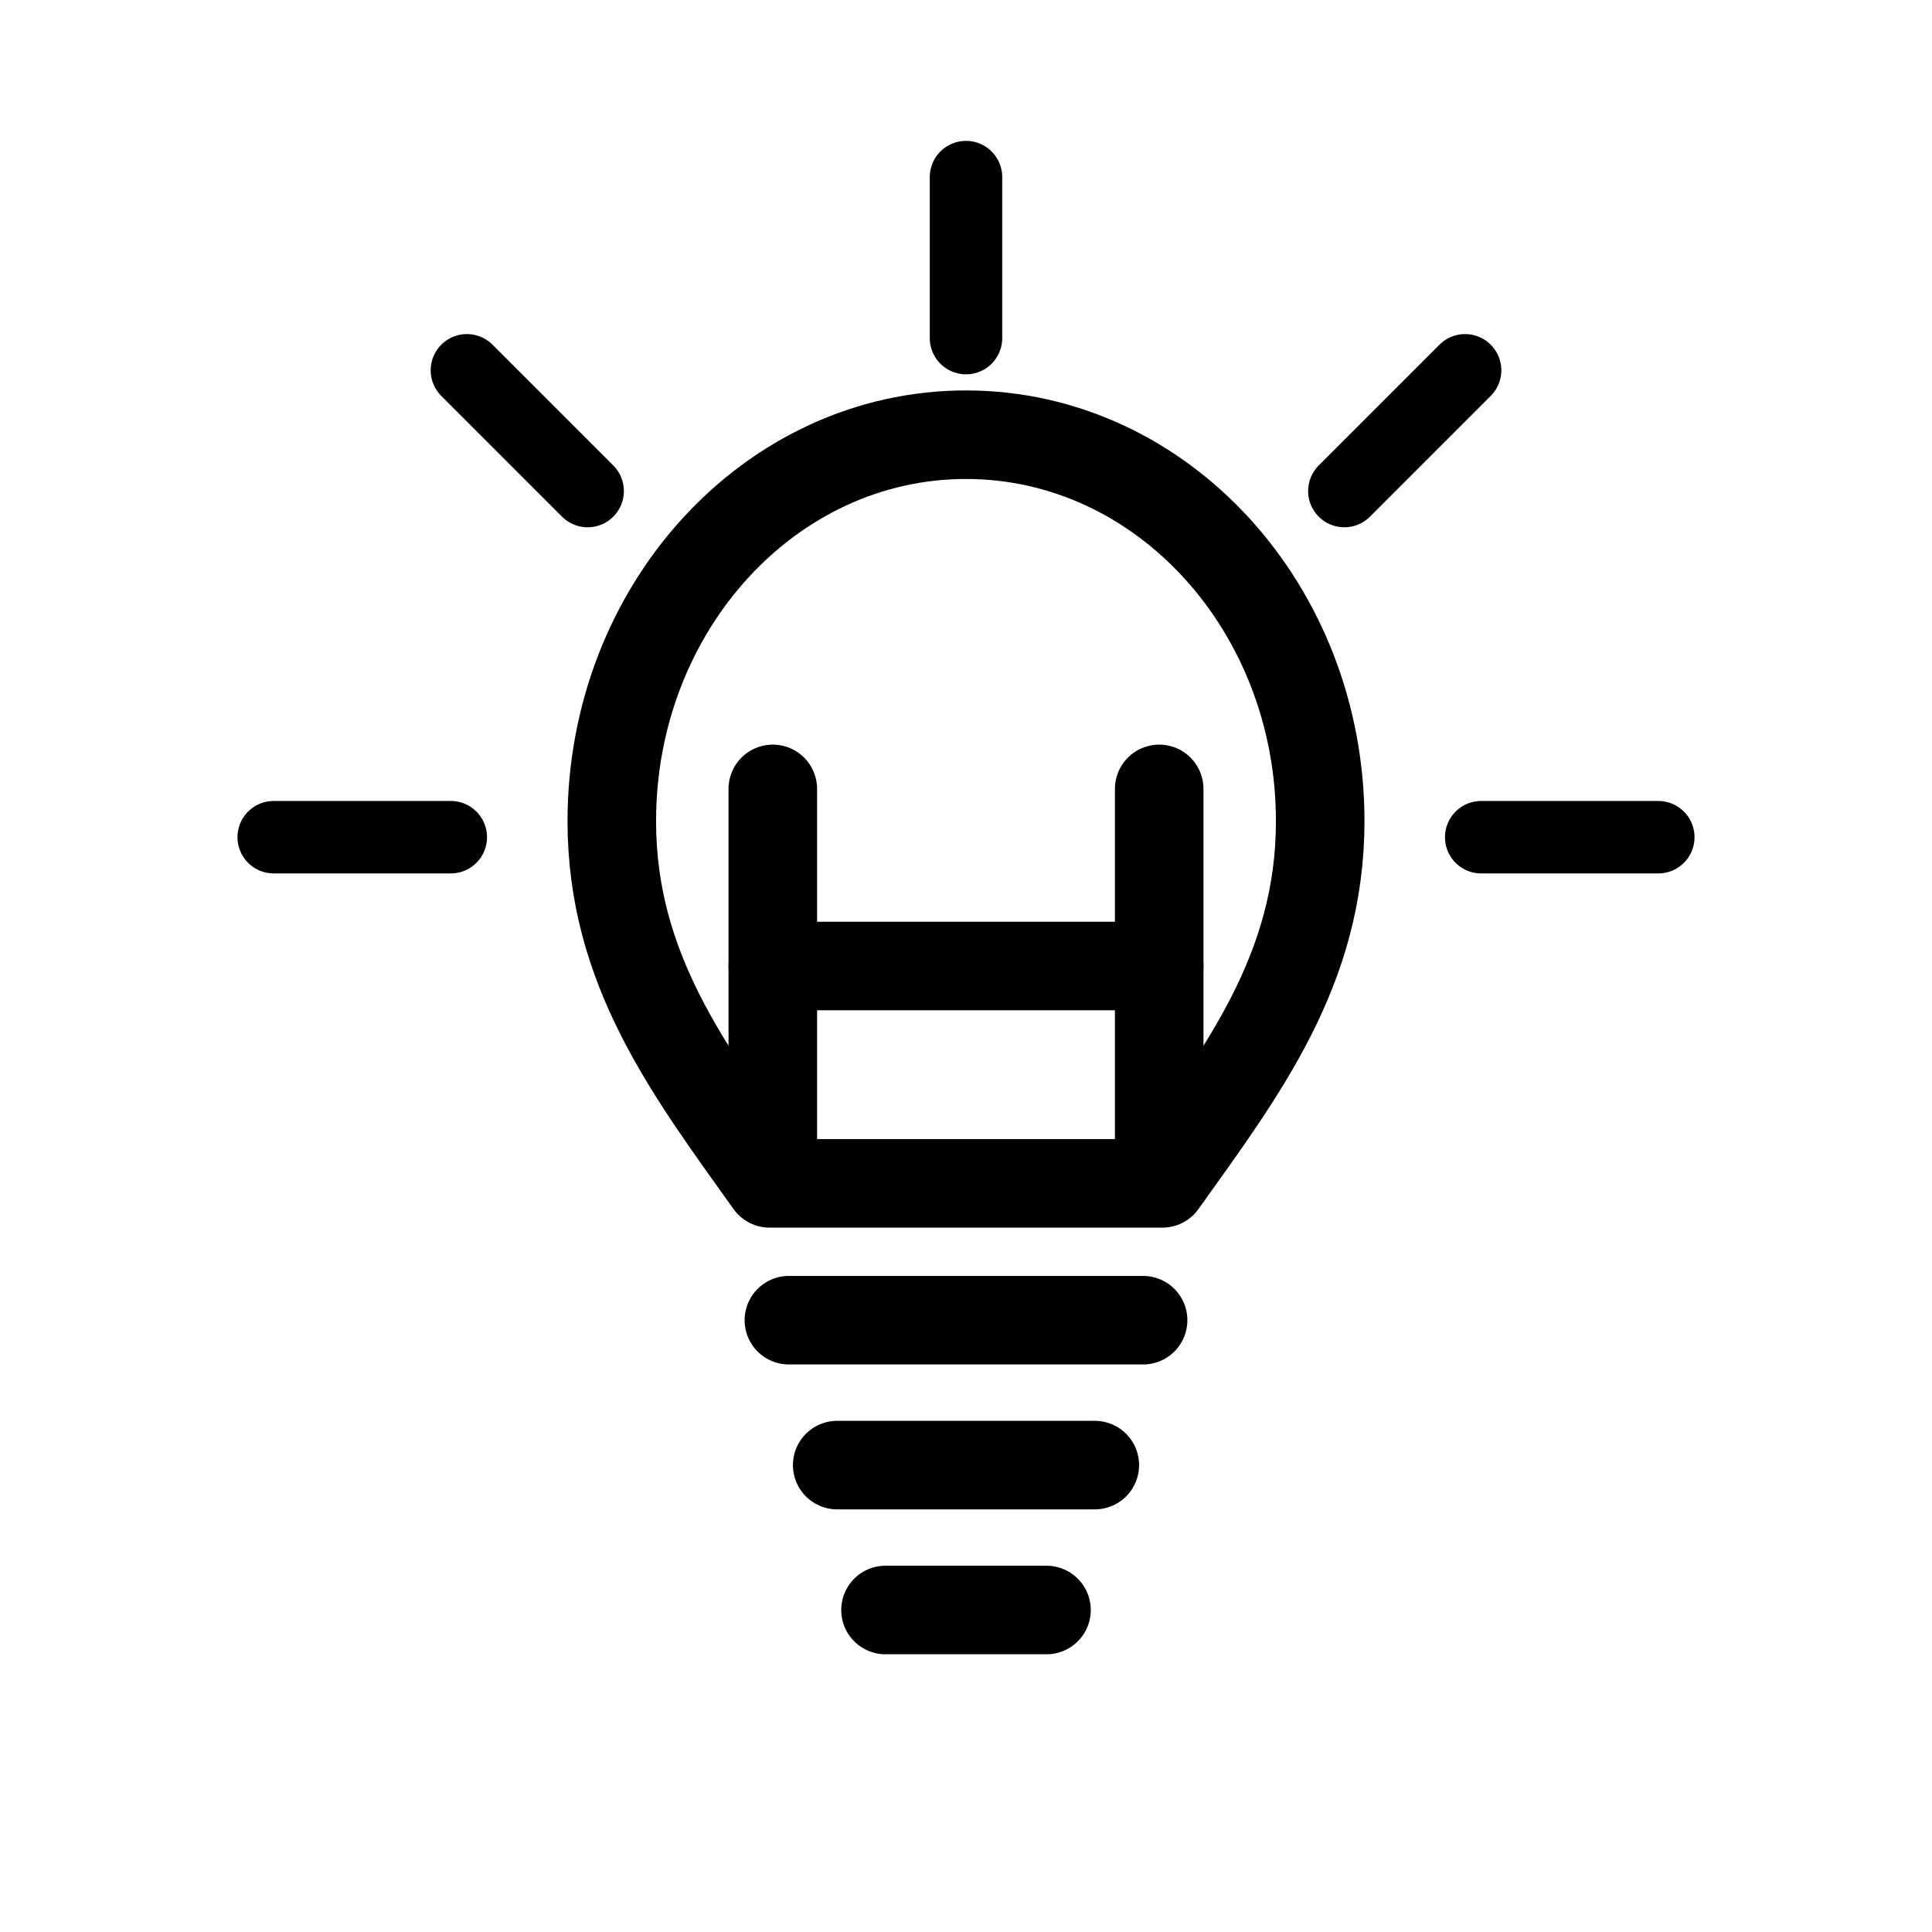
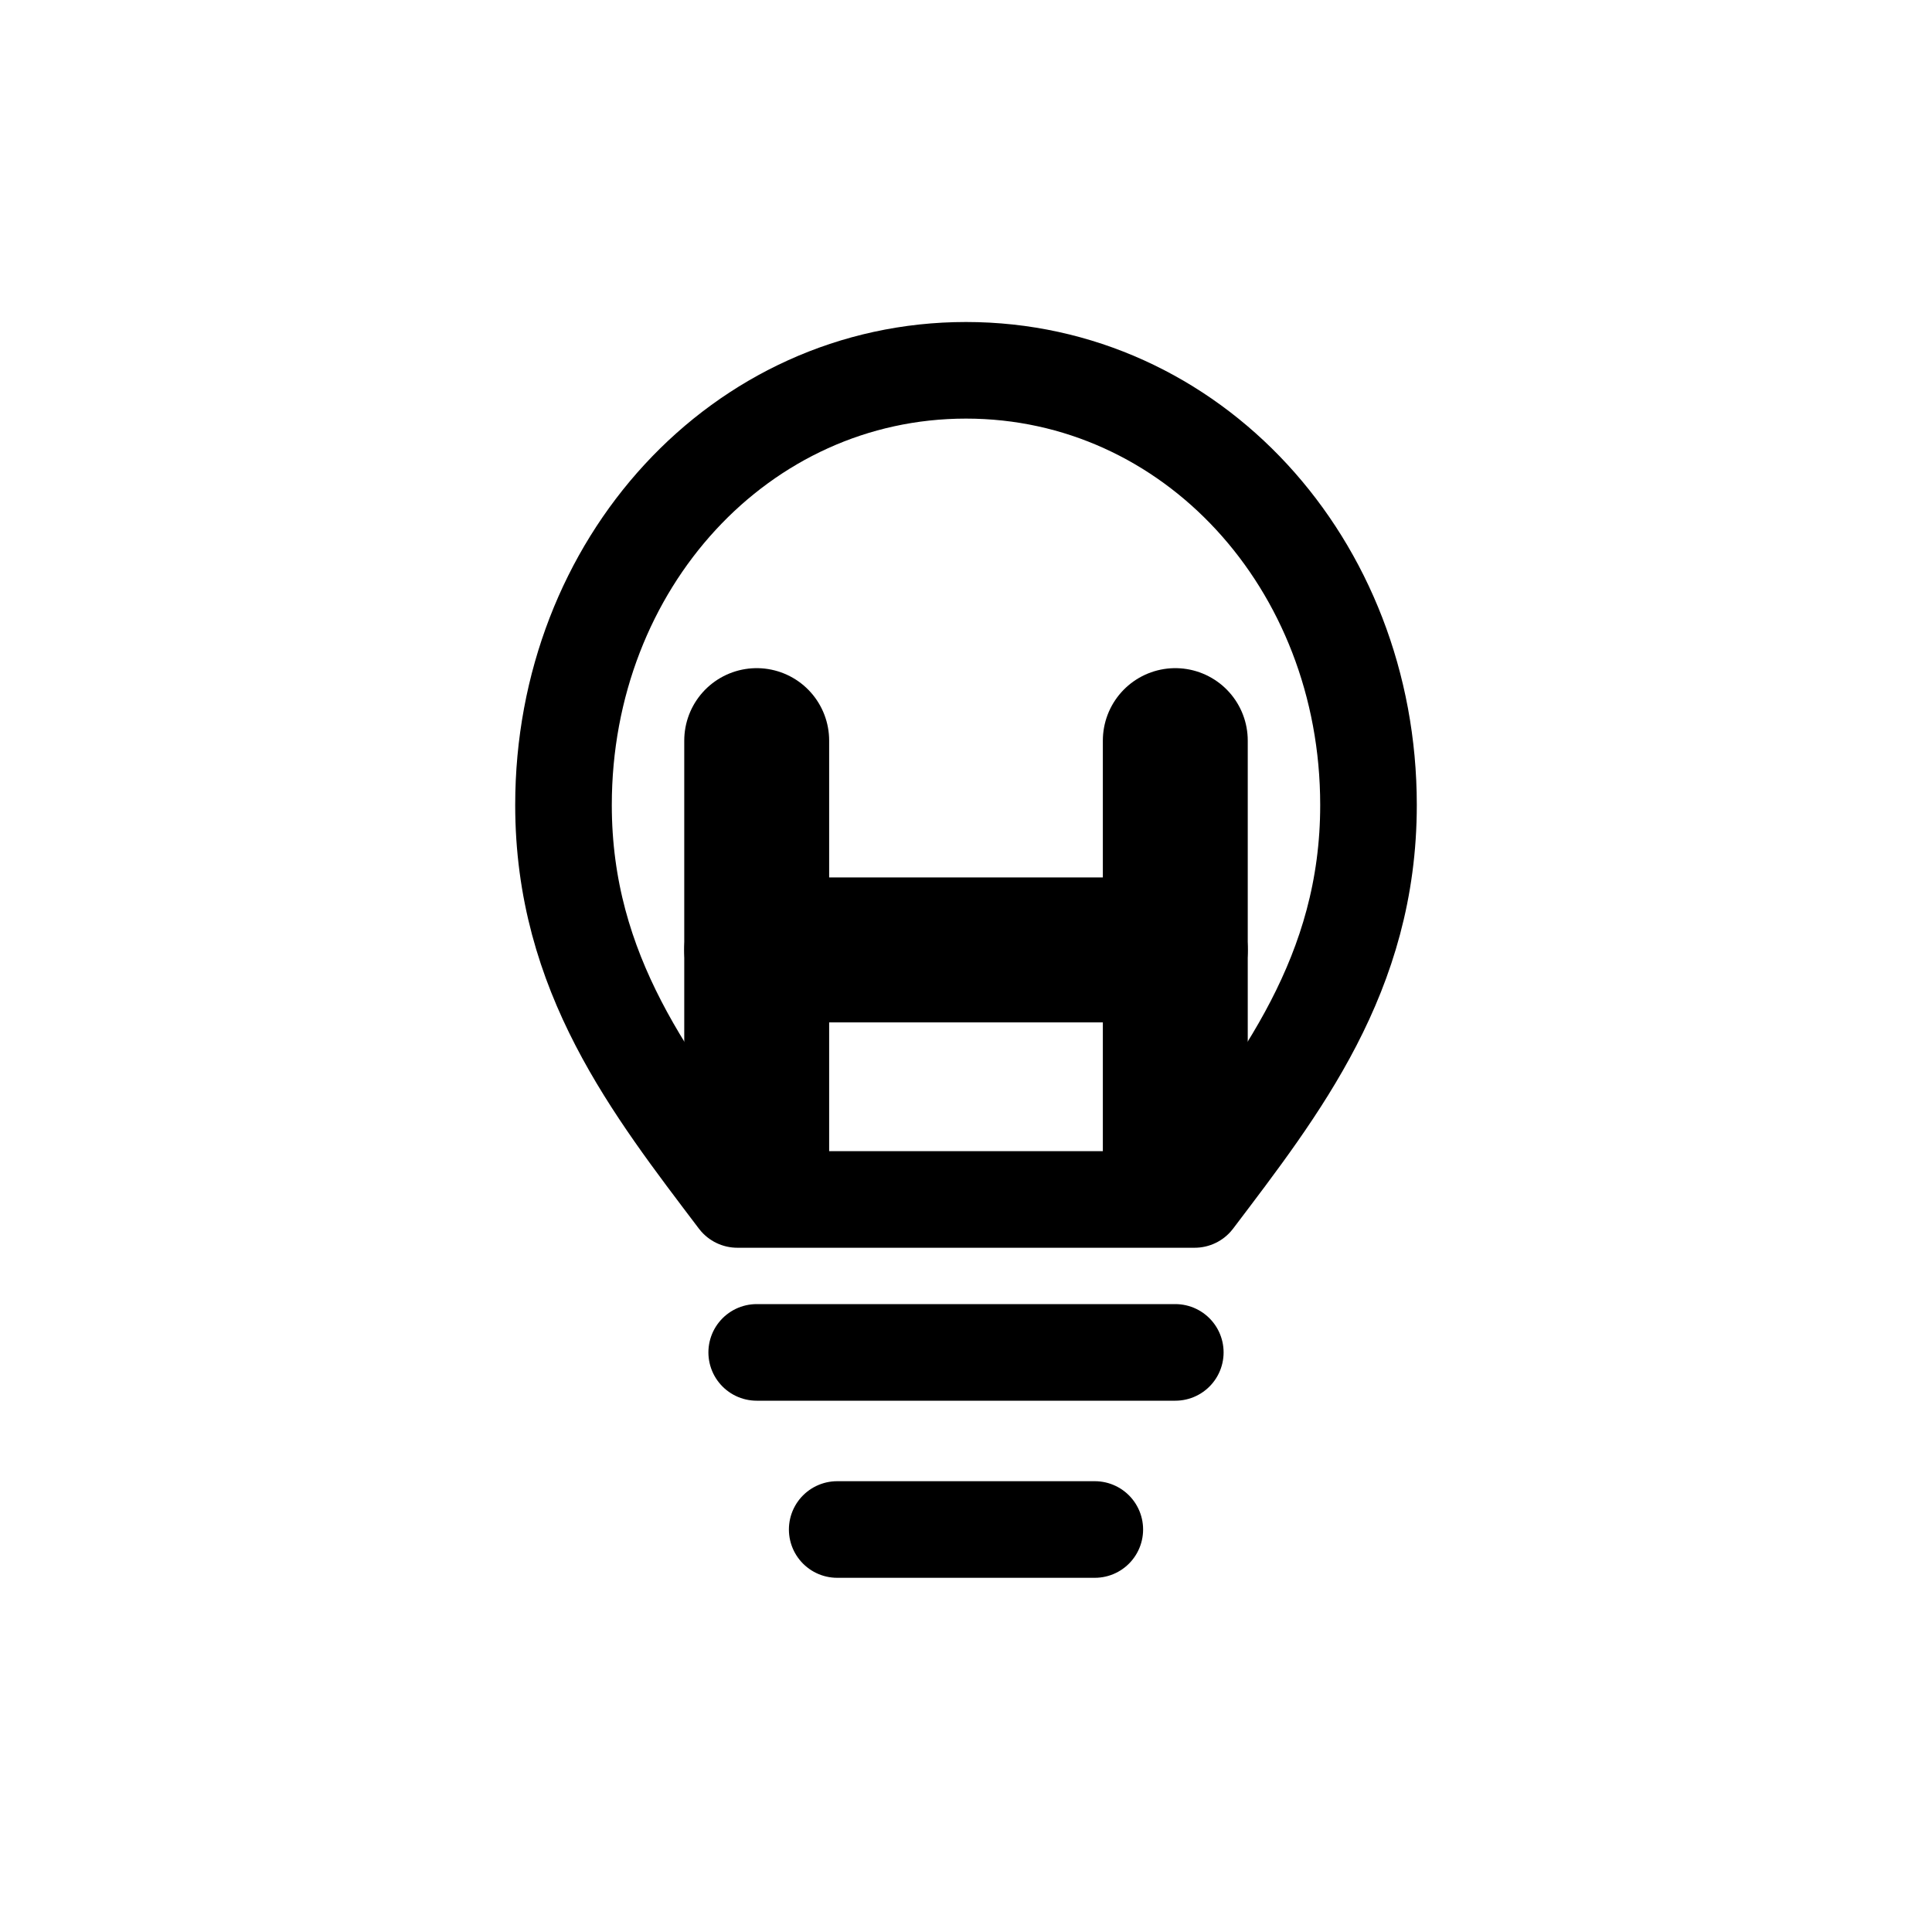
<svg xmlns="http://www.w3.org/2000/svg" class="hanlight-logo" viewBox="0 0 120 120" aria-label="한빛전기 로고" role="img">
-   <g fill="none" stroke="currentColor" stroke-width="5.5" stroke-linecap="round" stroke-linejoin="round">
-     <path d="M38 51c0-13.2 9.8-24 22-24s22 10.8 22 24c0 9.2-4.8 15.5-9.8 22.5H47.8C42.8 66.5 38 60.2 38 51z" />
-     <path d="M49 82h22" />
-     <path d="M52 91h16" />
-     <path d="M55 100h10" />
-     <path d="M48 49v22" />
-     <path d="M72 49v22" />
-     <path d="M48 60h24" />
-   </g>
-   <g fill="none" stroke="currentColor" stroke-width="4.5" stroke-linecap="round">
-     <path d="M60 11v10" />
-     <path d="M91 23l-7.5 7.5" />
-     <path d="M103 52H92" />
-     <path d="M17 52h11" />
-     <path d="M29 23l7.5 7.5" />
+   <g fill="none" stroke="currentColor" stroke-linecap="round" stroke-linejoin="round">
+     <path d="M35 50c0-15 11-27 25-27s25 12 25 27c0 10.5-5.5 17.5-10.8 24.5H45.8C40.5 67.5 35 60.5 35 50z" stroke-width="6" />
+     <path d="M47 84h26" stroke-width="6" />
+     <path d="M52 95h16" stroke-width="6" />
+     <path d="M47 46v26" stroke-width="9" />
+     <path d="M73 46v26" stroke-width="9" />
+     <path d="M47 59h26" stroke-width="9" />
  </g>
</svg>
